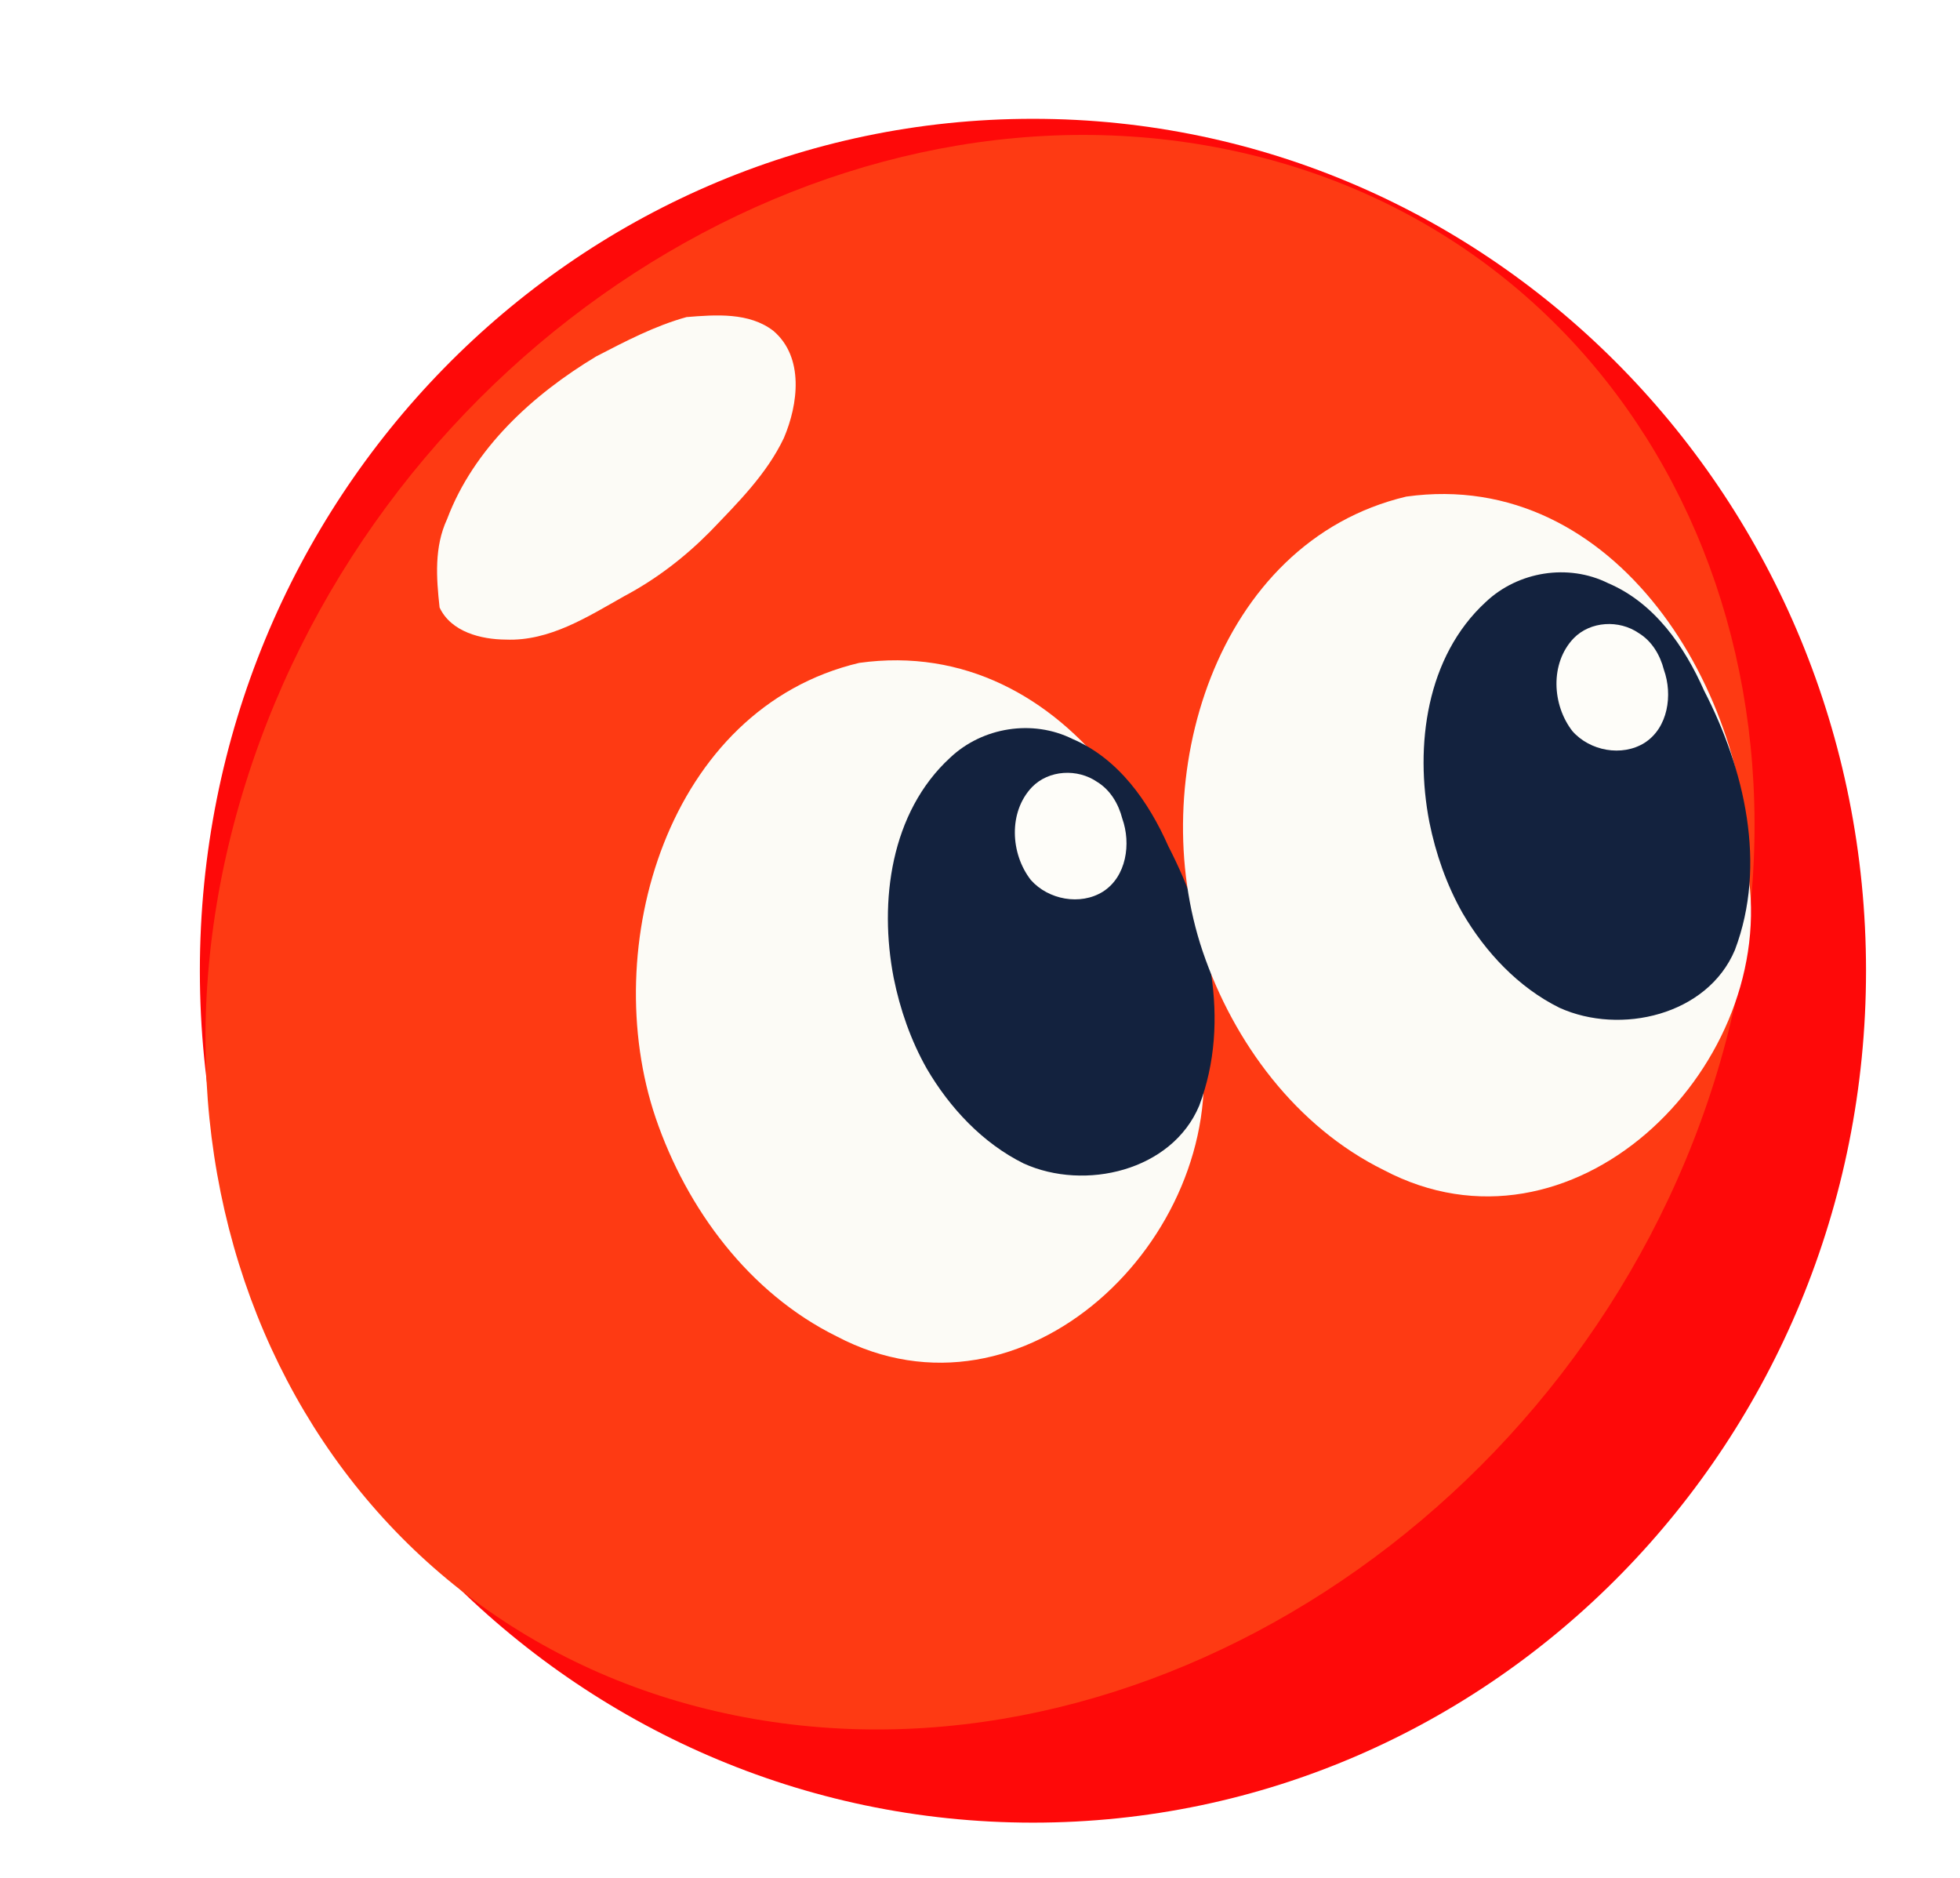
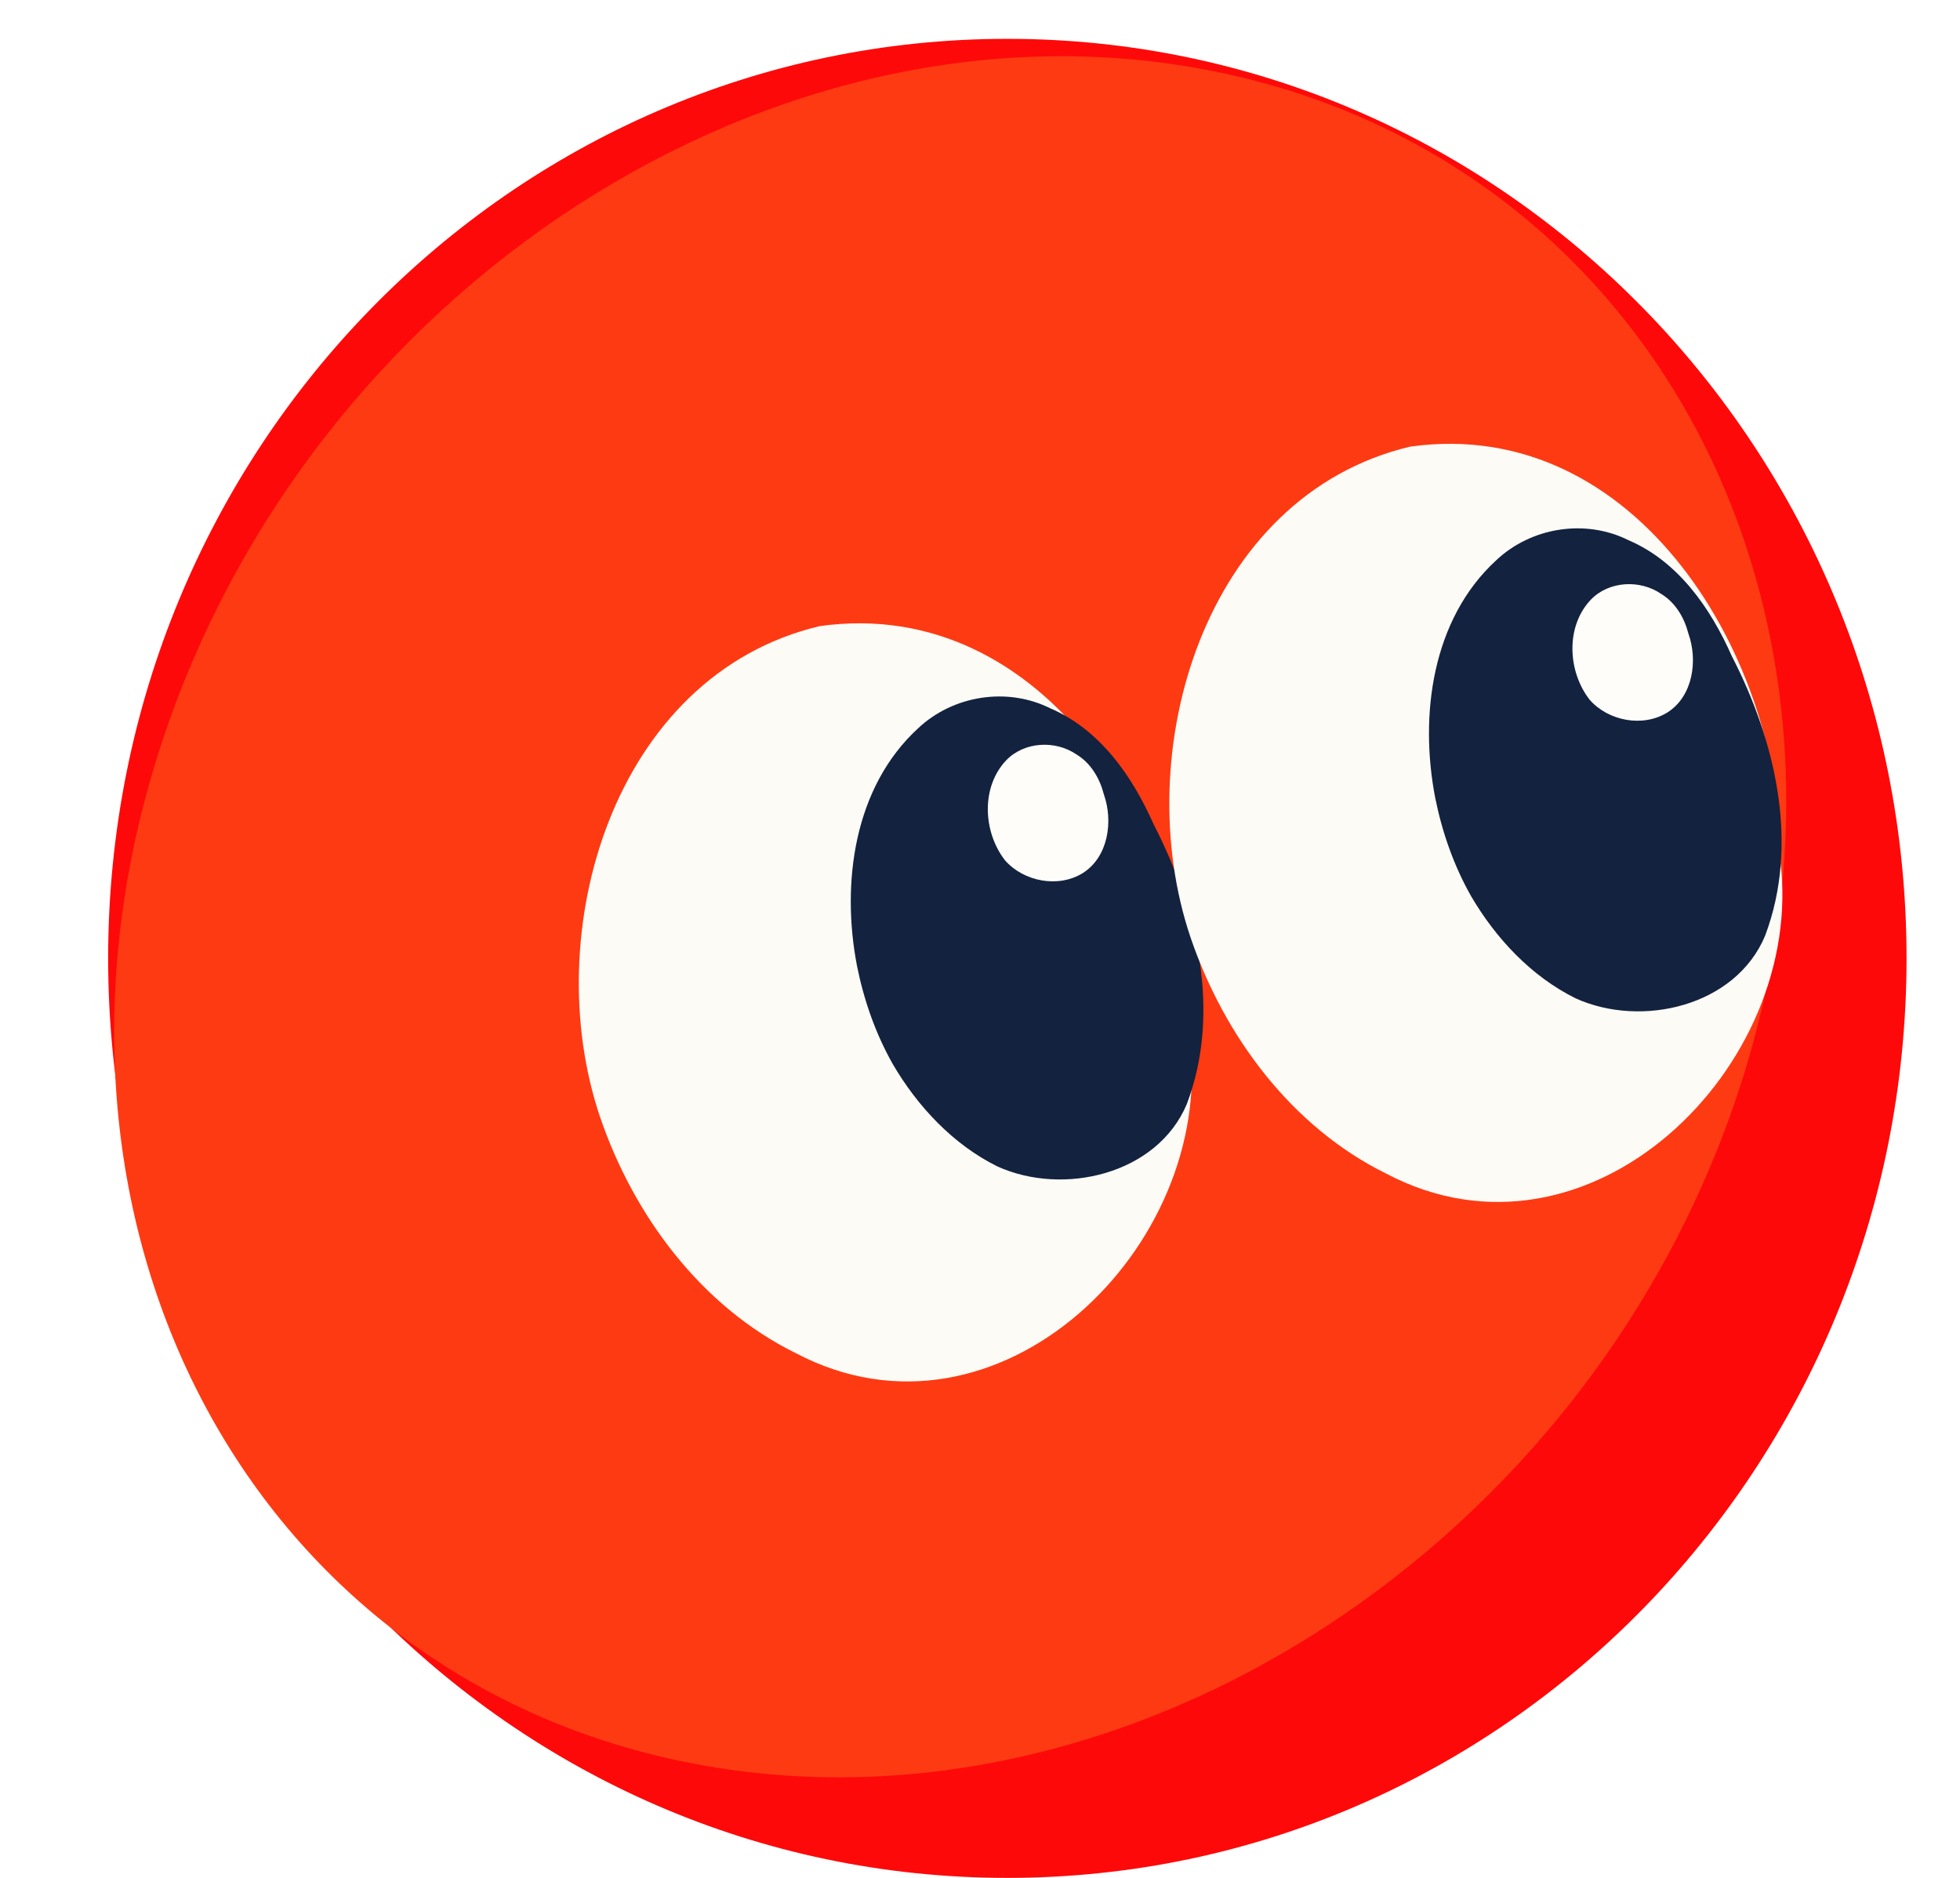
- <svg xmlns="http://www.w3.org/2000/svg" width="71" height="68" viewBox="0 0 71 68" fill="none">
+ <svg xmlns="http://www.w3.org/2000/svg" width="71" height="68" viewBox="5 3 63 63" fill="none">
  <path d="M37.418 66.013C54.085 66.013 67.596 52.199 67.596 35.158C67.596 18.117 54.085 4.303 37.418 4.303C20.751 4.303 7.24 18.117 7.24 35.158C7.24 52.199 20.751 66.013 37.418 66.013Z" fill="#FE0909" />
  <path d="M26.601 62.123C41.292 65.107 57.186 54.828 62.101 39.165C67.016 23.502 59.09 8.386 44.399 5.402C29.708 2.419 13.814 12.697 8.899 28.36C3.984 44.023 11.91 59.139 26.601 62.123Z" fill="#FE3A13" />
-   <path d="M15.924 22.003C15.805 20.929 15.726 19.811 16.195 18.803C17.161 16.239 19.295 14.295 21.595 12.91C22.651 12.364 23.723 11.8 24.871 11.484C25.918 11.399 27.141 11.304 28.02 11.987C29.136 12.945 28.915 14.644 28.397 15.86C27.774 17.175 26.714 18.221 25.718 19.259C24.803 20.183 23.77 20.977 22.62 21.588C21.29 22.336 19.91 23.23 18.321 23.165C17.425 23.159 16.339 22.888 15.924 22.003Z" fill="#FCFBF6" />
  <path d="M23.75 40.485C21.659 34.312 24.172 25.657 31.123 24.009C38.744 22.944 43.647 31.158 43.54 37.902C44.409 44.844 37.093 51.977 30.309 48.401C27.137 46.836 24.875 43.782 23.75 40.485Z" fill="#FCFBF6" />
  <path d="M32.372 35.411C31.839 32.651 32.258 29.424 34.423 27.438C35.591 26.337 37.401 26.045 38.847 26.762C40.523 27.476 41.611 29.042 42.325 30.655C43.792 33.499 44.611 36.955 43.441 40.047C42.448 42.411 39.296 43.142 37.086 42.141C35.599 41.406 34.403 40.127 33.571 38.703C32.994 37.682 32.603 36.56 32.372 35.411Z" fill="#13223E" />
  <path d="M43.568 34.462C41.477 28.289 43.99 19.634 50.941 17.986C58.563 16.921 63.465 25.136 63.359 31.879C64.228 38.821 56.911 45.954 50.127 42.378C46.956 40.814 44.693 37.76 43.568 34.462Z" fill="#FCFBF6" />
  <path d="M51.777 29.77C51.244 27.01 51.663 23.782 53.828 21.797C54.996 20.696 56.806 20.403 58.252 21.121C59.928 21.834 61.016 23.401 61.73 25.014C63.197 27.857 64.016 31.314 62.846 34.406C61.853 36.77 58.701 37.501 56.491 36.5C55.004 35.765 53.807 34.486 52.976 33.062C52.399 32.04 52.008 30.919 51.777 29.77Z" fill="#13223E" />
  <path d="M37.343 31.873C36.601 30.923 36.523 29.408 37.385 28.506C37.995 27.881 39.032 27.831 39.74 28.317C40.22 28.609 40.517 29.114 40.654 29.647C40.977 30.55 40.81 31.751 39.95 32.296C39.13 32.805 37.974 32.585 37.343 31.873Z" fill="#FEFDF9" />
  <path d="M56.963 26.484C56.221 25.534 56.143 24.019 57.005 23.117C57.615 22.492 58.652 22.442 59.36 22.928C59.84 23.22 60.137 23.725 60.274 24.258C60.597 25.16 60.43 26.361 59.569 26.907C58.749 27.416 57.593 27.196 56.963 26.484Z" fill="#FEFDF9" />
</svg>
